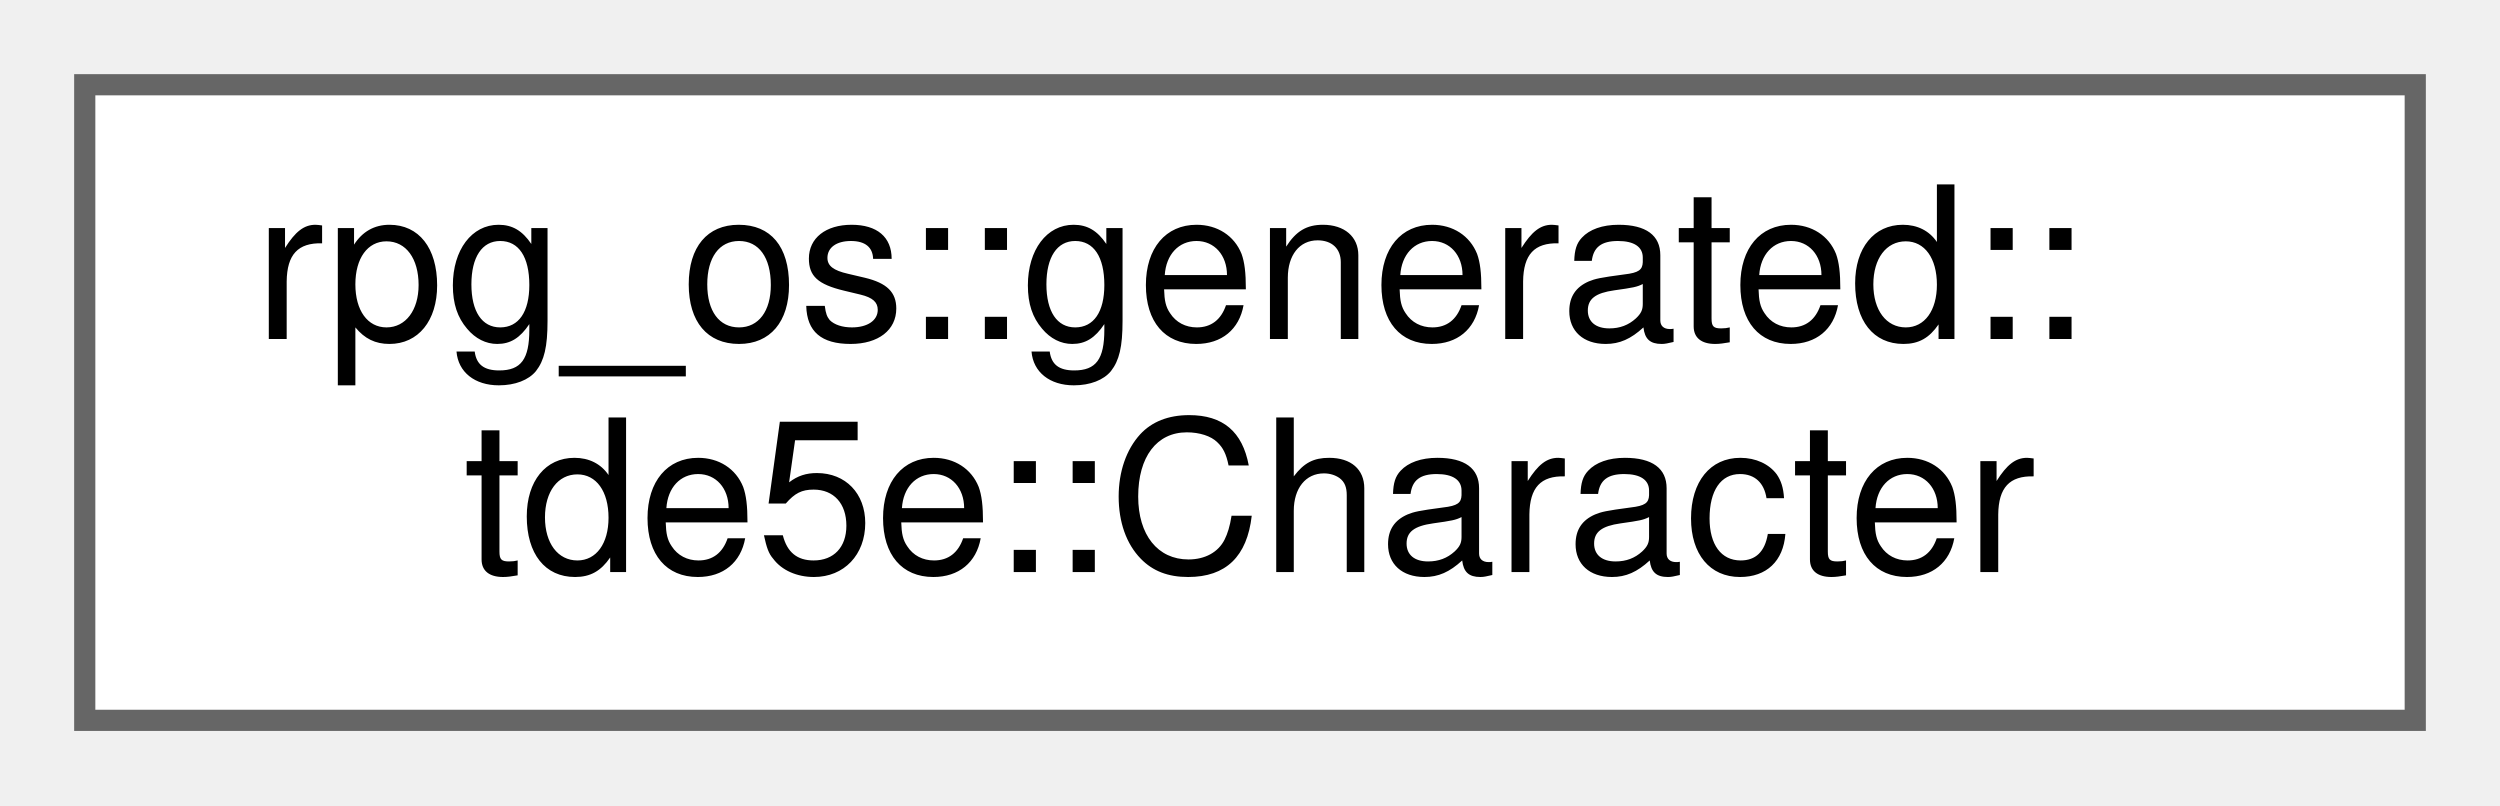
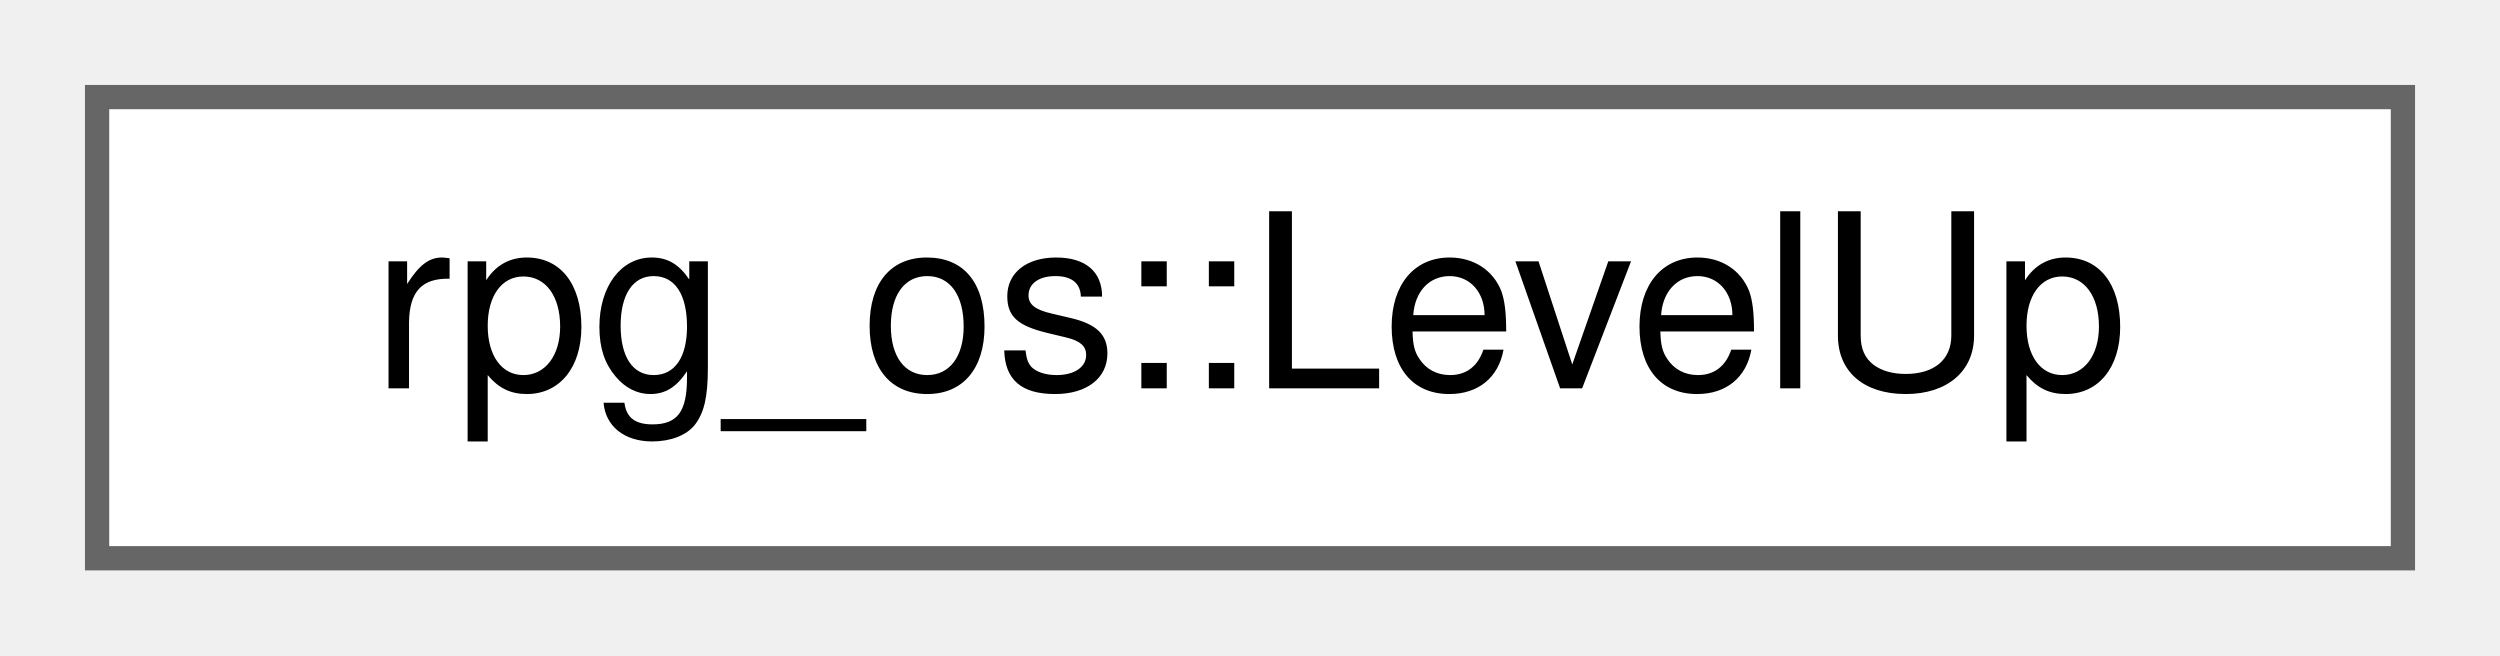
- <svg xmlns="http://www.w3.org/2000/svg" xmlns:xlink="http://www.w3.org/1999/xlink" width="118pt" height="38pt" viewBox="0.00 0.00 118.00 38.00">
-   <g id="graph0" class="graph" transform="scale(1 1) rotate(0) translate(4 34)">
+ <svg xmlns="http://www.w3.org/2000/svg" xmlns:xlink="http://www.w3.org/1999/xlink" width="103pt" height="27pt" viewBox="0.00 0.00 103.00 27.00">
+   <g id="graph0" class="graph" transform="scale(1 1) rotate(0) translate(4 23)">
    <g id="Node000000" class="node">
      <g id="a_Node000000">
-         <a xlink:href="classrpg__os_1_1generated_1_1tde5e_1_1Character.html" target="_top" xlink:title=" ">
-           <polygon fill="white" stroke="#666666" points="110,-30 0,-30 0,0 110,0 110,-30" />
-           <text text-anchor="start" x="8" y="-18" font-family="Helvetica,sans-Serif" font-size="10.00">rpg_os::generated::</text>
-           <text text-anchor="middle" x="55" y="-7" font-family="Helvetica,sans-Serif" font-size="10.00">tde5e::Character</text>
+         <a xlink:href="structrpg__os_1_1LevelUp.html" target="_top" xlink:title="The result of gaining experience: whether the character leveled up.">
+           <polygon fill="white" stroke="#666666" points="95,-19 0,-19 0,0 95,0 95,-19" />
+           <text text-anchor="middle" x="47.5" y="-7" font-family="Helvetica,sans-Serif" font-size="10.00">rpg_os::LevelUp</text>
        </a>
      </g>
    </g>
  </g>
</svg>
